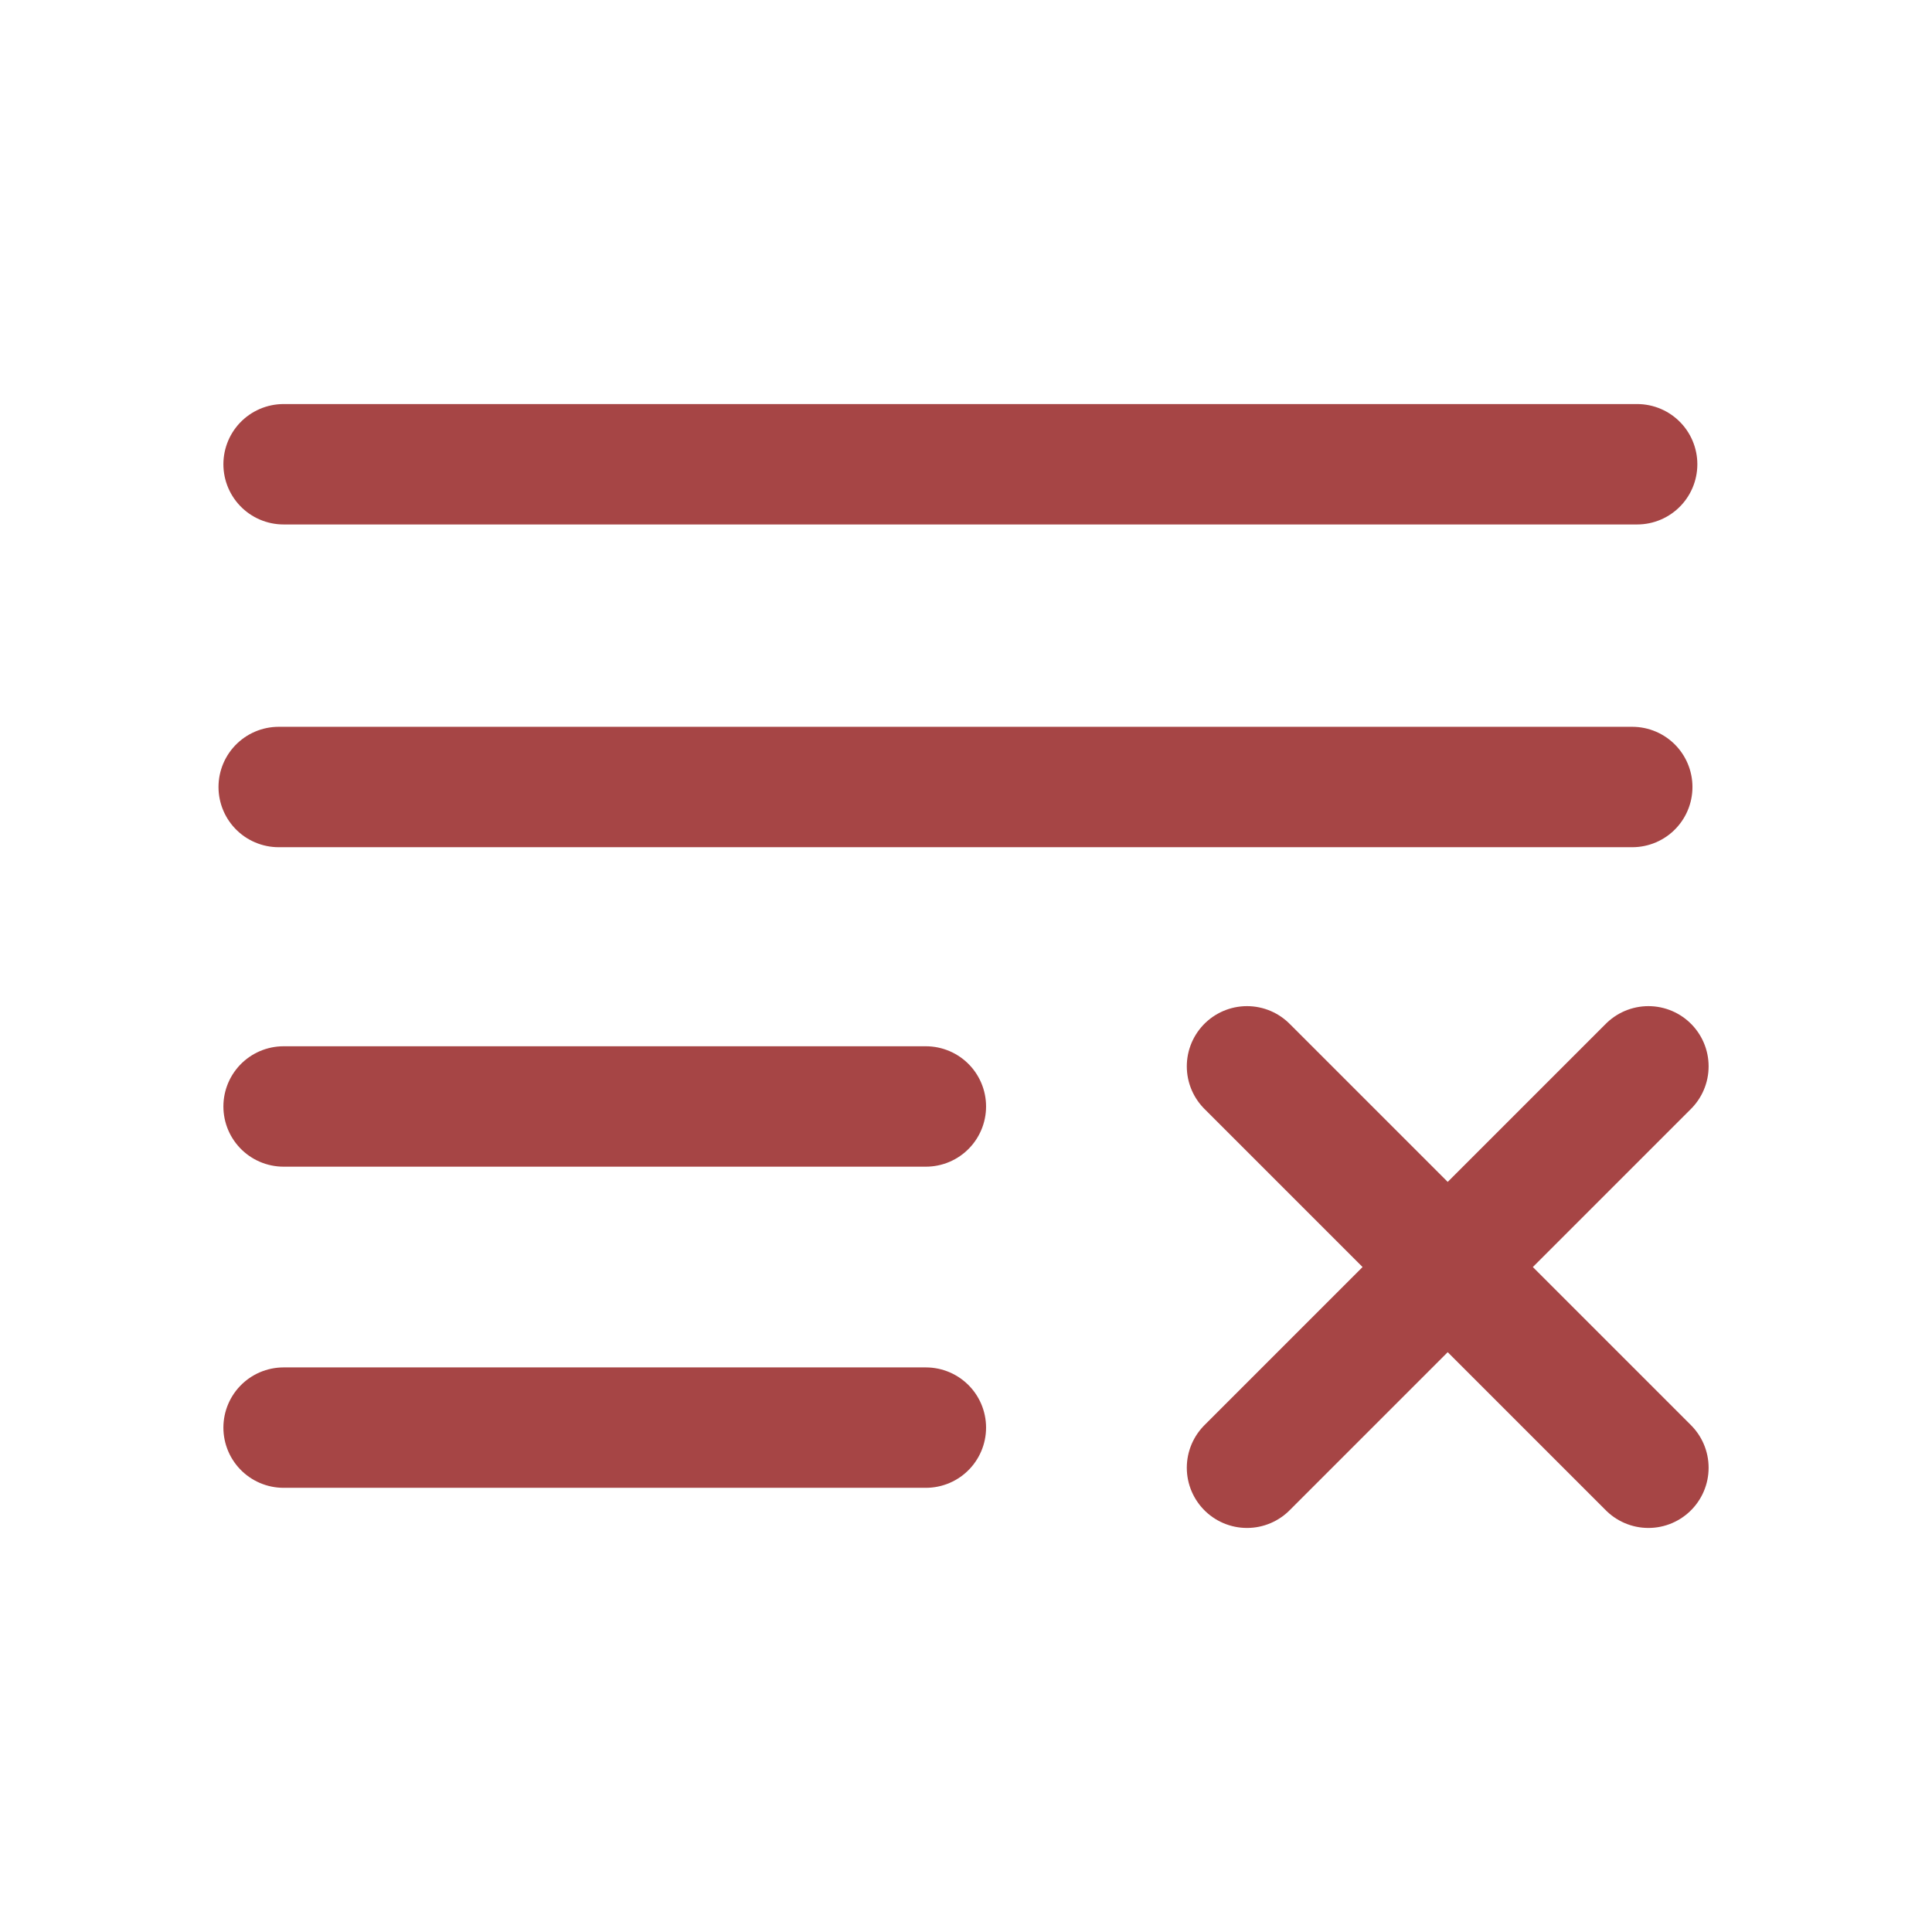
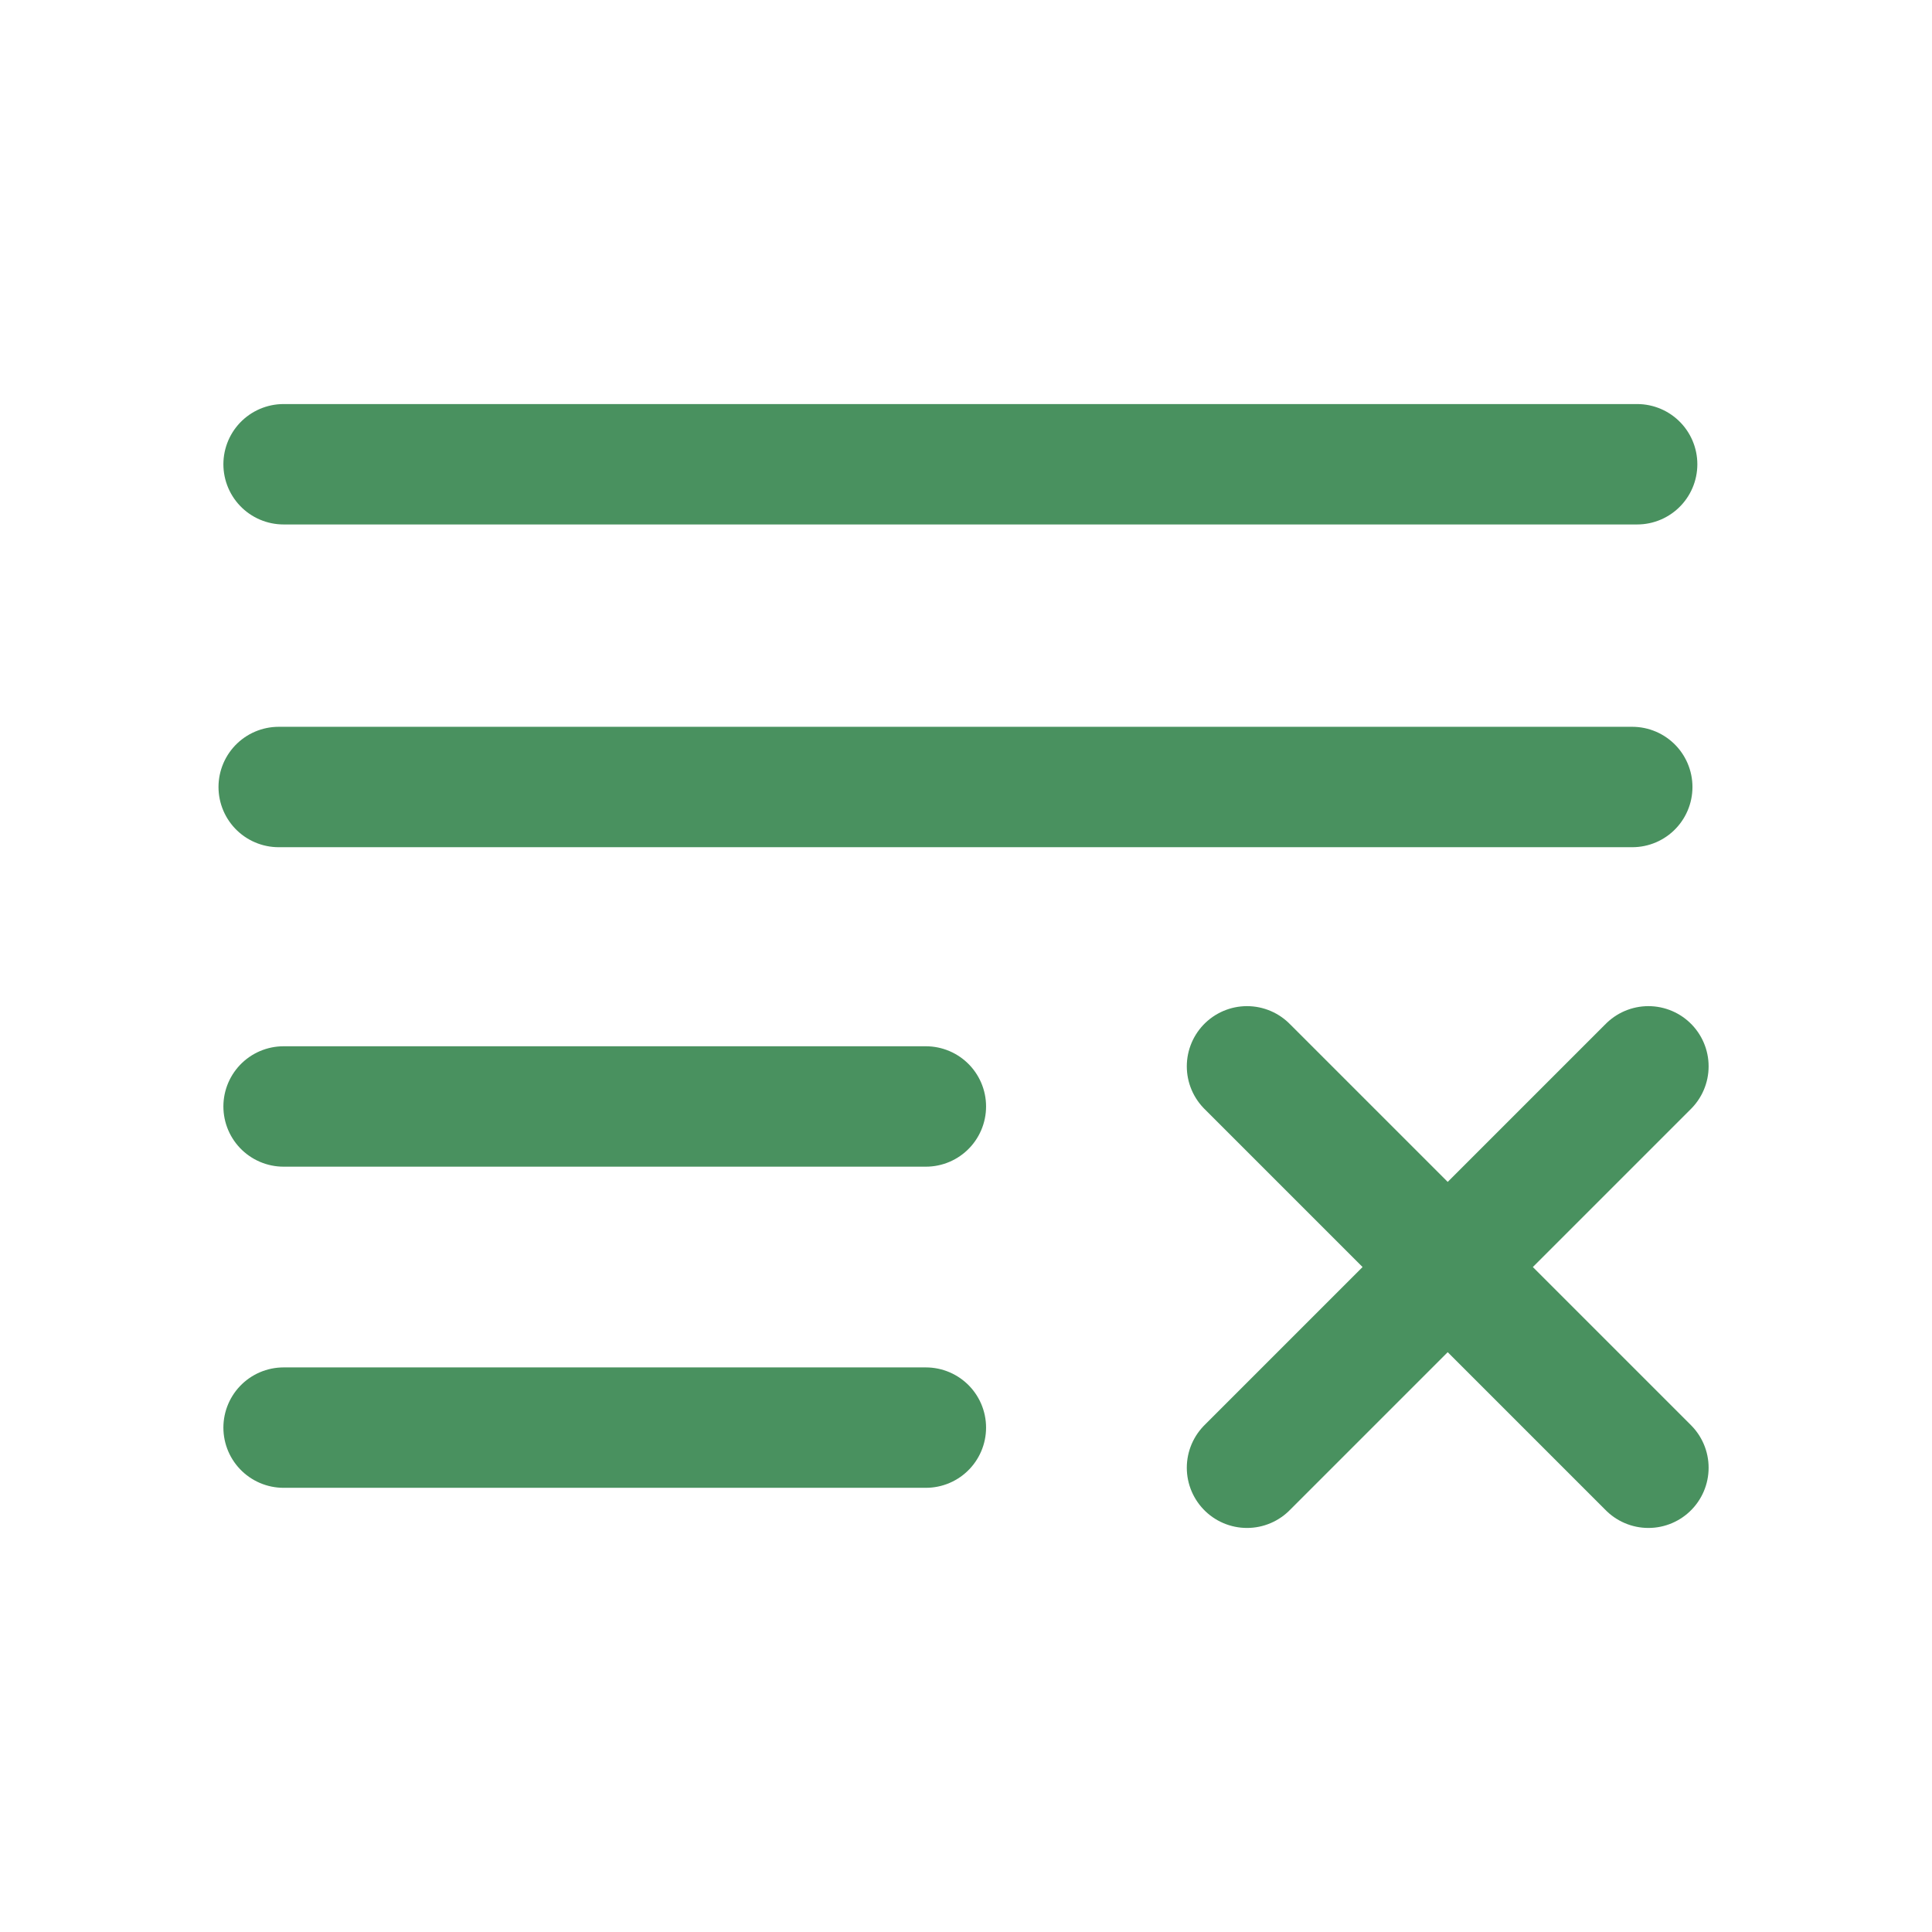
- <svg xmlns="http://www.w3.org/2000/svg" style="color:#A64545;" fill="currentColor" stroke="currentColor" stroke-width="0" viewBox="-4.8 -4.8 33.60 33.60" version="1.1" id="svg3" xml:space="preserve">
+ <svg xmlns="http://www.w3.org/2000/svg" style="color:#49915F;" fill="currentColor" stroke="currentColor" stroke-width="0" viewBox="-4.8 -4.8 33.60 33.60" version="1.1" id="svg3" xml:space="preserve">
  <defs id="defs3" />
  <g id="g1" style="fill:currentColor;fill-opacity:1;stroke:currentColor;stroke-opacity:1">
    <g id="SVGRepo_tracerCarrier" stroke-linecap="round" stroke-linejoin="round" stroke-width="0.624" style="fill:currentColor;fill-opacity:1;stroke:currentColor;stroke-opacity:1" />
    <path style="fill:currentColor;fill-opacity:1;stroke:currentColor;stroke-opacity:1" id="path1" />
    <g id="SVGRepo_bgCarrier" stroke-width="0" transform="matrix(33.33333,0,0,33.33333,-172.8,-375.8)" style="fill:currentColor;fill-opacity:1;stroke:currentColor;stroke-opacity:1" />
    <g id="SVGRepo_tracerCarrier-9" stroke-linecap="round" stroke-linejoin="round" transform="matrix(33.33333,0,0,33.33333,-172.8,-375.8)" style="fill:currentColor;fill-opacity:1;stroke:currentColor;stroke-opacity:1" />
    <path d="m 16.887,20.726 6.981,-6.981 m 0,6.981 -6.981,-6.981" stroke-width="2.094" stroke-linecap="round" stroke-linejoin="round" id="path1-3" style="fill:currentColor;fill-opacity:1;stroke:currentColor;stroke-opacity:1" />
    <path d="M 11.302,14.443 H 0.132" stroke-width="2.094" stroke-linecap="round" id="path2-6" style="fill:currentColor;fill-opacity:1;stroke:currentColor;stroke-opacity:1" />
    <path d="M 11.302,20.028 H 0.132" stroke-width="2.094" stroke-linecap="round" id="path3-1" style="fill:currentColor;fill-opacity:1;stroke:currentColor;stroke-opacity:1" />
    <path d="m 0.132,3.274 23.54,0" stroke-width="2.094" stroke-linecap="round" id="path4-2" style="fill:currentColor;fill-opacity:1;stroke:currentColor;stroke-opacity:1" />
    <path d="M 0.047,8.887 H 23.587" stroke-width="2.094" stroke-linecap="round" id="path4-2-1" style="fill:currentColor;fill-opacity:1;stroke:currentColor;stroke-opacity:1" />
  </g>
</svg>
